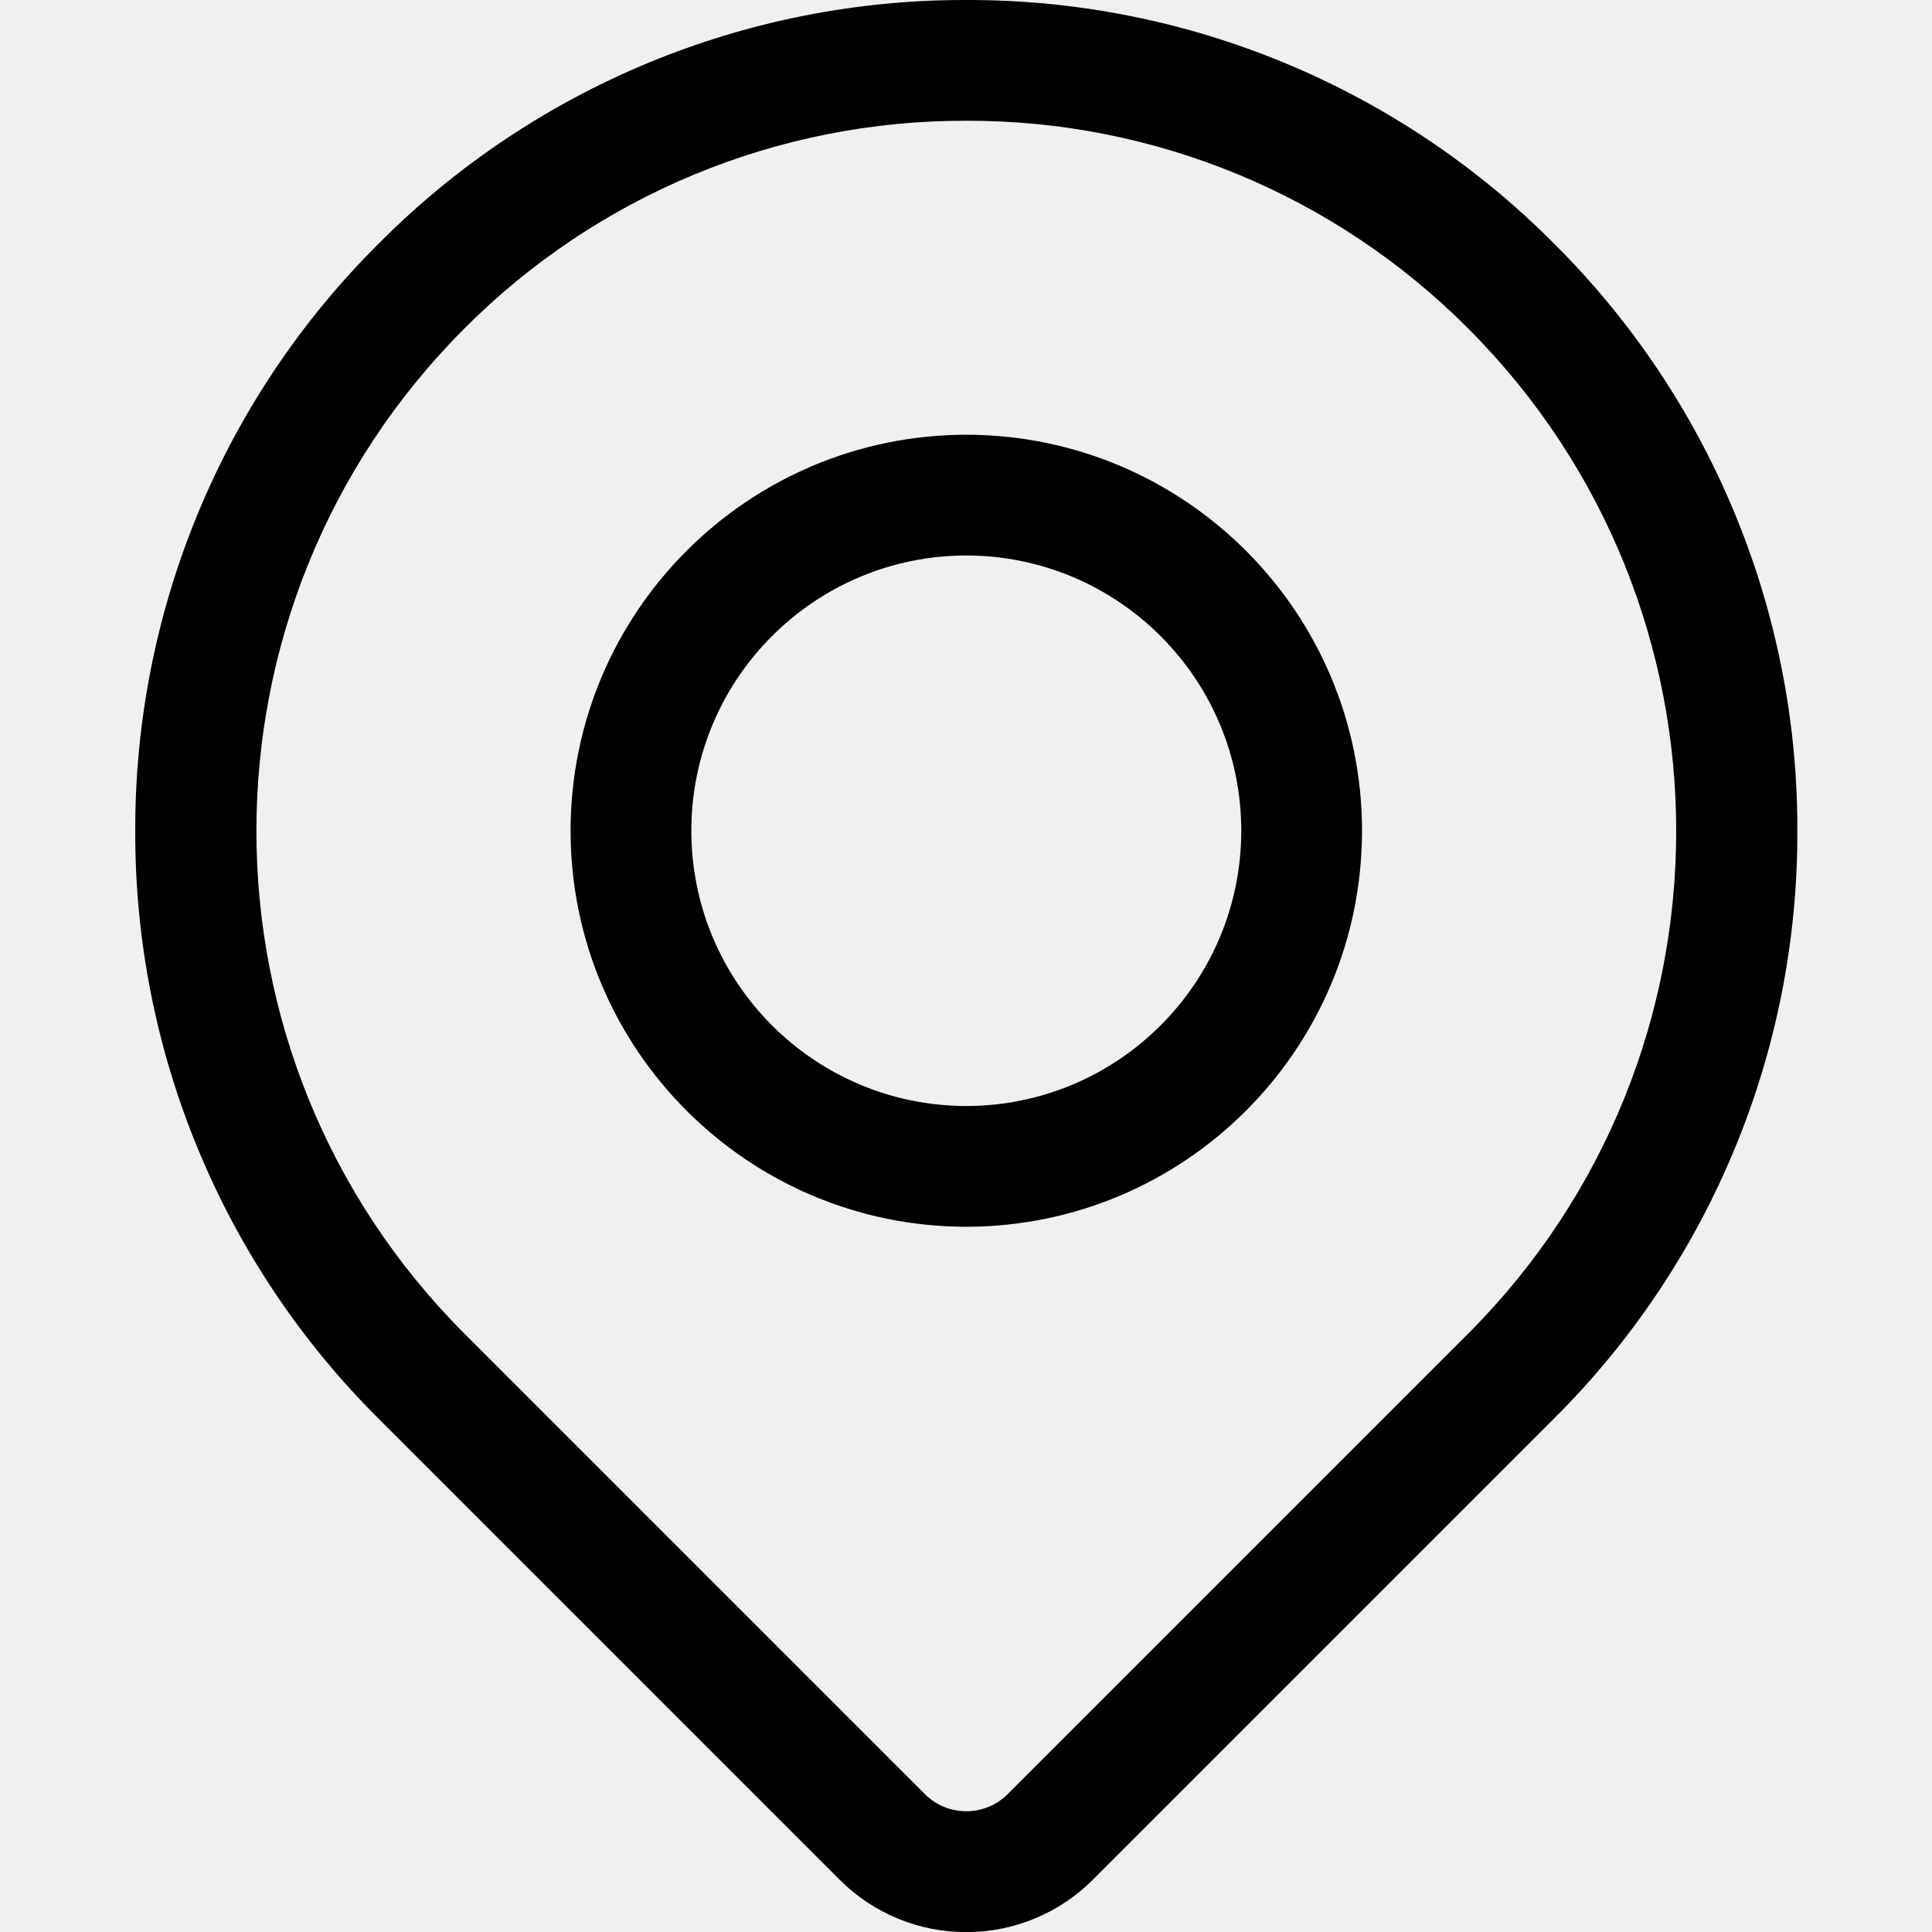
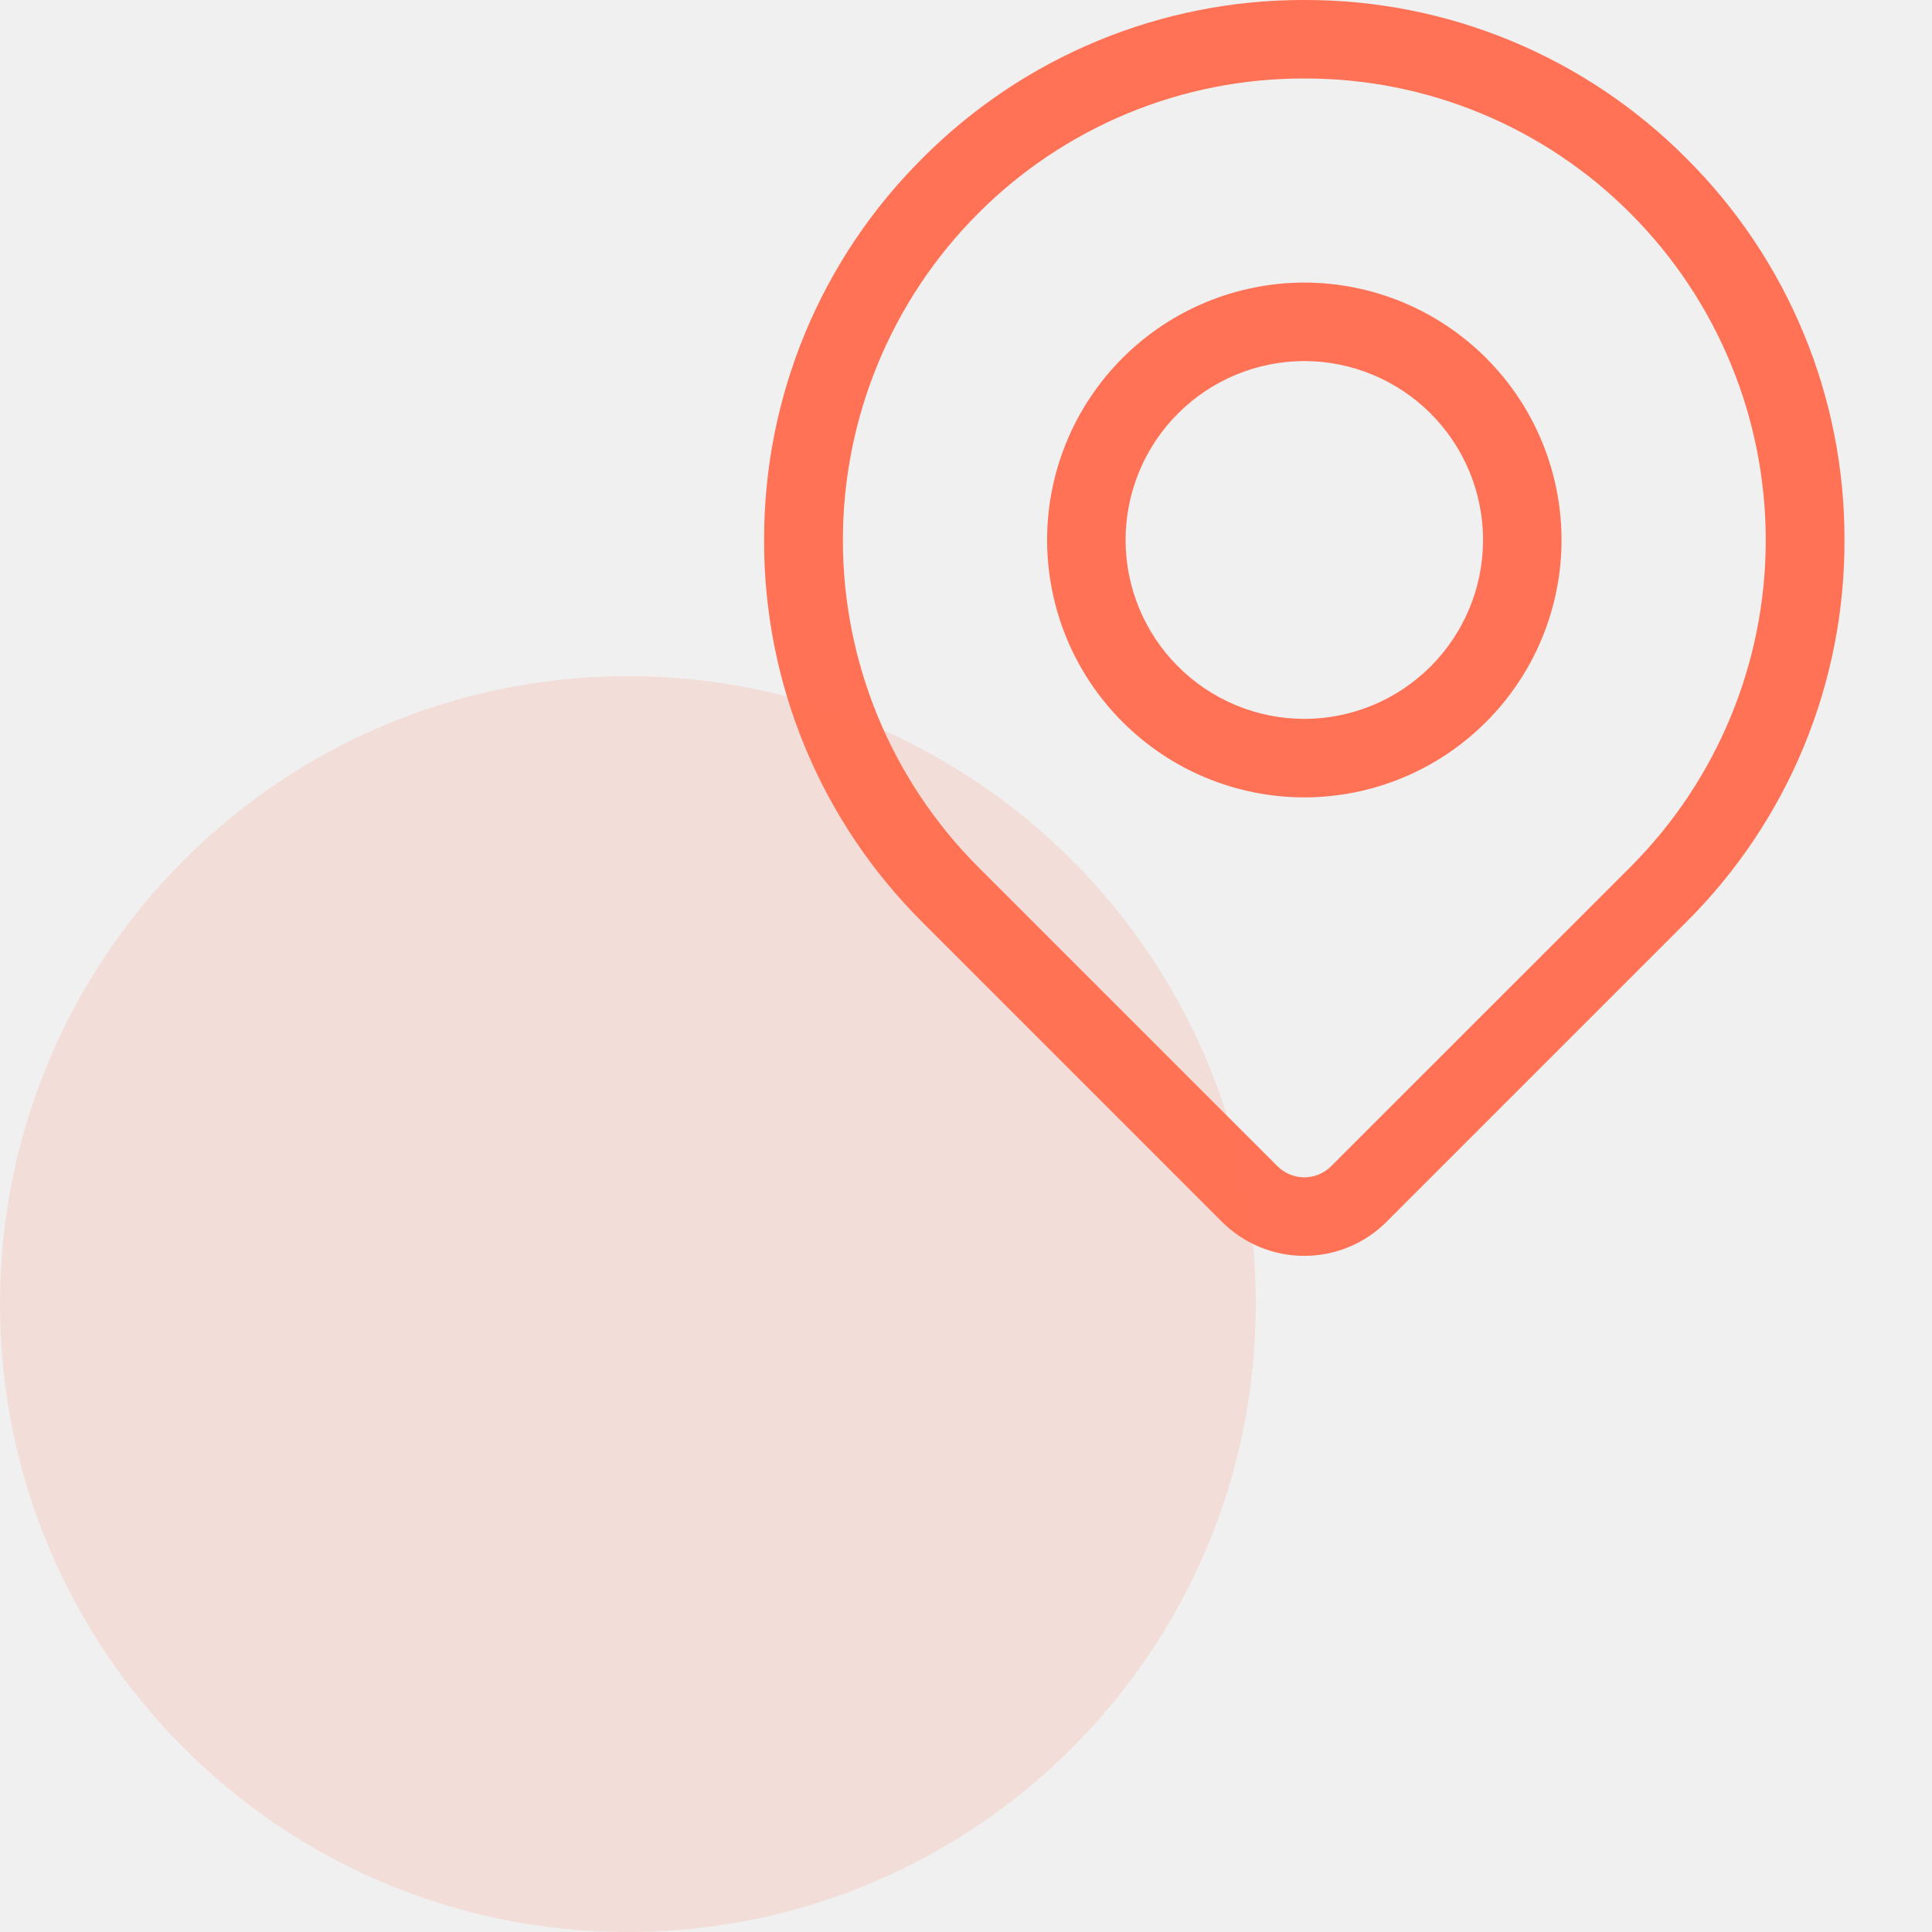
- <svg xmlns="http://www.w3.org/2000/svg" fill="#000000" width="800px" height="800px" viewBox="-1.12 0 15.999 15.999" id="map-pin-16px">
-   <path id="Path_74" data-name="Path 74" d="M-12,16a1.48,1.48,0,0,1-1.048-.433l-3.818-3.818a6.837,6.837,0,0,1-2.016-4.867,6.833,6.833,0,0,1,2.016-4.865A6.837,6.837,0,0,1-12,0,6.837,6.837,0,0,1-7.134,2.016,6.833,6.833,0,0,1-5.118,6.881a6.837,6.837,0,0,1-2.016,4.867l-3.818,3.818h0A1.48,1.48,0,0,1-12,16Zm0-15a5.843,5.843,0,0,0-4.159,1.723,5.889,5.889,0,0,0,0,8.318l3.818,3.818a.485.485,0,0,0,.682,0l3.818-3.818a5.889,5.889,0,0,0,0-8.318A5.843,5.843,0,0,0-12,1Zm0,9.159a3.281,3.281,0,0,1-3.277-3.277A3.281,3.281,0,0,1-12,3.6,3.281,3.281,0,0,1-8.723,6.882,3.281,3.281,0,0,1-12,10.159ZM-12,4.6a2.28,2.28,0,0,0-2.277,2.278A2.28,2.28,0,0,0-12,9.159,2.28,2.28,0,0,0-9.723,6.882,2.28,2.28,0,0,0-12,4.6Z" transform="translate(18.882)" />
+ <svg xmlns="http://www.w3.org/2000/svg" width="40" height="40" viewBox="0 0 40 40" fill="none">
+   <mask id="mask0_707_118" style="mask-type:luminance" maskUnits="userSpaceOnUse" x="14" y="0" width="26" height="26">
+     <path d="M40 0H14V26H40V0Z" fill="white" />
+   </mask>
+   <g mask="url(#mask0_707_118)">
+     <path d="M27.004 26.001C26.688 26.002 26.375 25.94 26.083 25.819C25.791 25.698 25.525 25.521 25.301 25.298L19.097 19.093C18.055 18.057 17.229 16.824 16.666 15.467C16.104 14.109 15.816 12.653 15.82 11.184C15.816 9.715 16.104 8.26 16.666 6.902C17.229 5.545 18.055 4.313 19.097 3.278C20.132 2.236 21.365 1.409 22.722 0.847C24.079 0.284 25.535 -0.004 27.004 -0C28.474 -0.004 29.929 0.283 31.286 0.846C32.644 1.408 33.876 2.234 34.912 3.276C35.954 4.312 36.78 5.544 37.342 6.901C37.905 8.258 38.192 9.713 38.188 11.182C38.192 12.652 37.905 14.107 37.343 15.465C36.78 16.823 35.954 18.055 34.912 19.091L28.707 25.296C28.484 25.52 28.218 25.697 27.926 25.818C27.634 25.939 27.321 26.002 27.004 26.001ZM27.004 1.625C25.748 1.622 24.505 1.867 23.344 2.348C22.184 2.829 21.131 3.534 20.245 4.425C18.456 6.219 17.451 8.65 17.451 11.184C17.451 13.718 18.456 16.148 20.245 17.943L26.45 24.147C26.598 24.293 26.797 24.375 27.004 24.375C27.212 24.375 27.411 24.293 27.558 24.147L33.763 17.943C35.553 16.148 36.558 13.718 36.558 11.184C36.558 8.65 35.553 6.219 33.763 4.425C32.878 3.534 31.824 2.829 30.664 2.348C29.504 1.867 28.26 1.622 27.004 1.625ZM27.004 16.509C25.592 16.508 24.239 15.946 23.241 14.947C22.242 13.949 21.681 12.596 21.679 11.184C21.678 9.77 22.239 8.415 23.238 7.415C24.236 6.415 25.591 5.852 27.004 5.85C28.418 5.852 29.772 6.415 30.771 7.415C31.77 8.415 32.33 9.77 32.33 11.184C32.328 12.596 31.766 13.949 30.768 14.947C29.77 15.946 28.416 16.508 27.004 16.509ZM27.004 7.475C26.023 7.477 25.082 7.867 24.389 8.561C23.695 9.255 23.305 10.196 23.304 11.177C23.303 12.159 23.693 13.101 24.387 13.796C25.081 14.492 26.022 14.883 27.004 14.884C27.985 14.883 28.926 14.492 29.619 13.799C30.313 13.105 30.703 12.165 30.705 11.184C30.706 10.201 30.316 9.259 29.622 8.563C28.928 7.868 27.987 7.477 27.004 7.475Z" fill="#FF7255" />
+   </g>
+   <rect y="14" width="26" height="26" rx="13" fill="#FF7255" fill-opacity="0.15" />
</svg>
